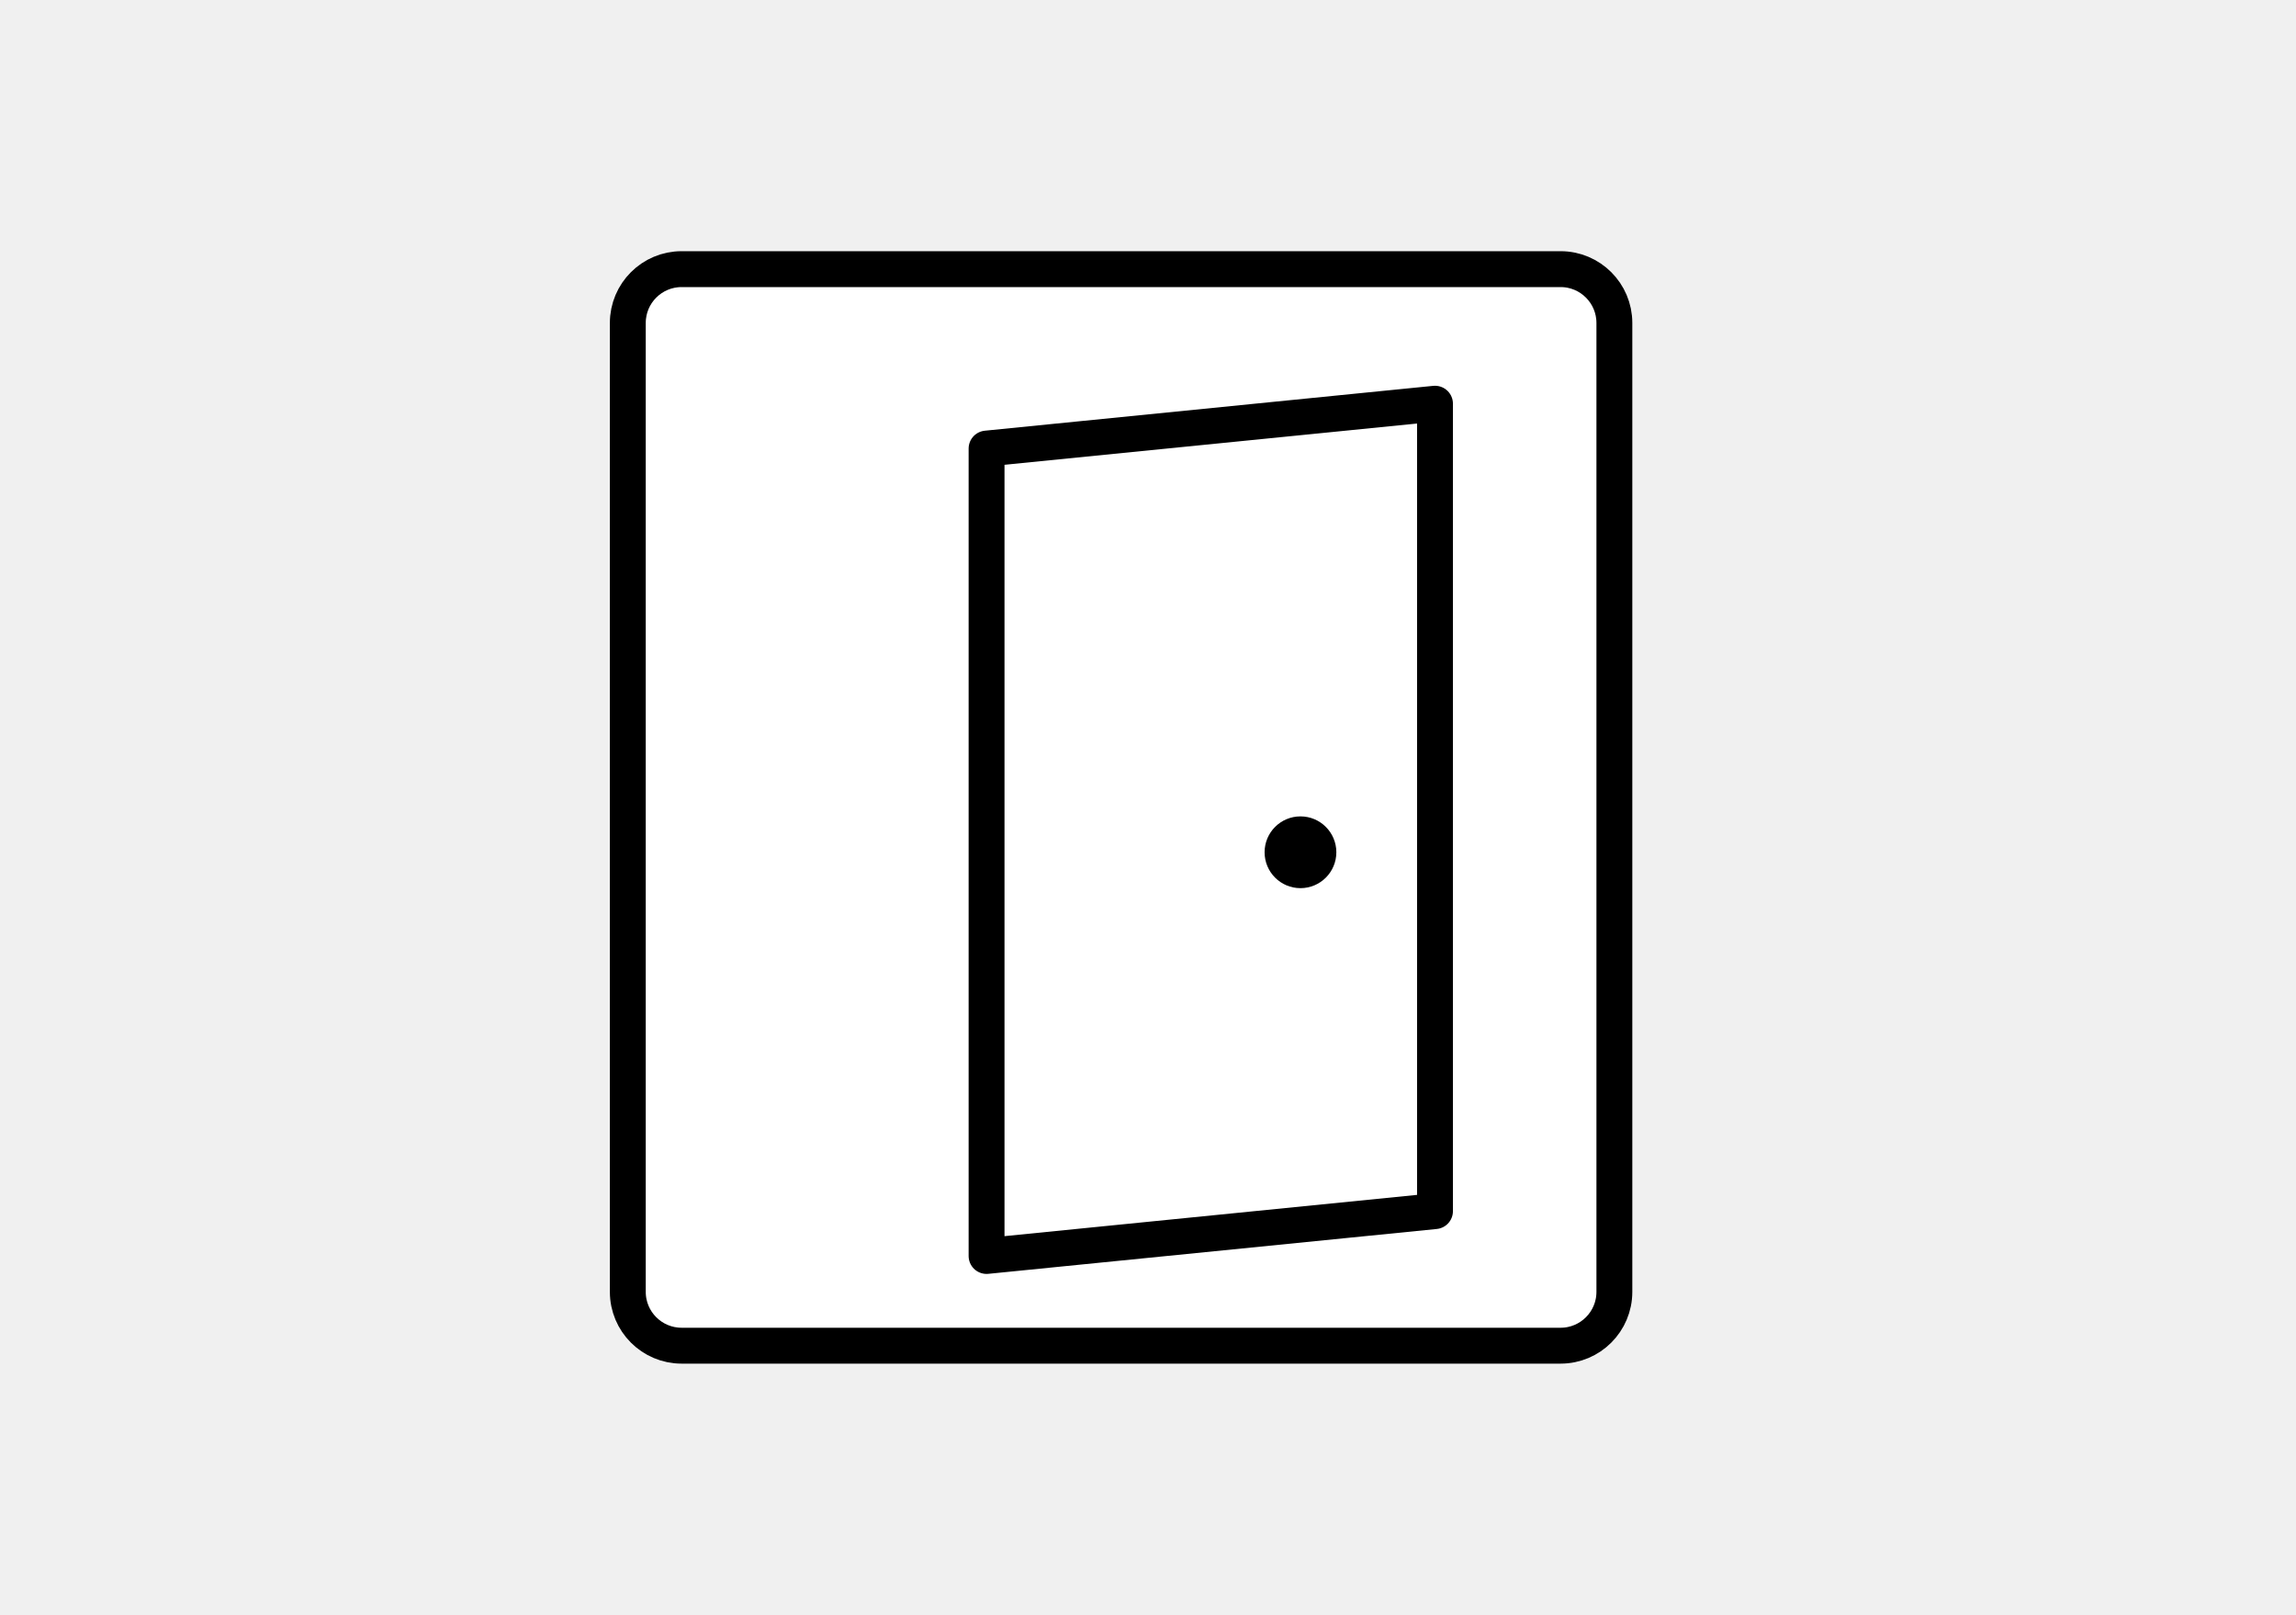
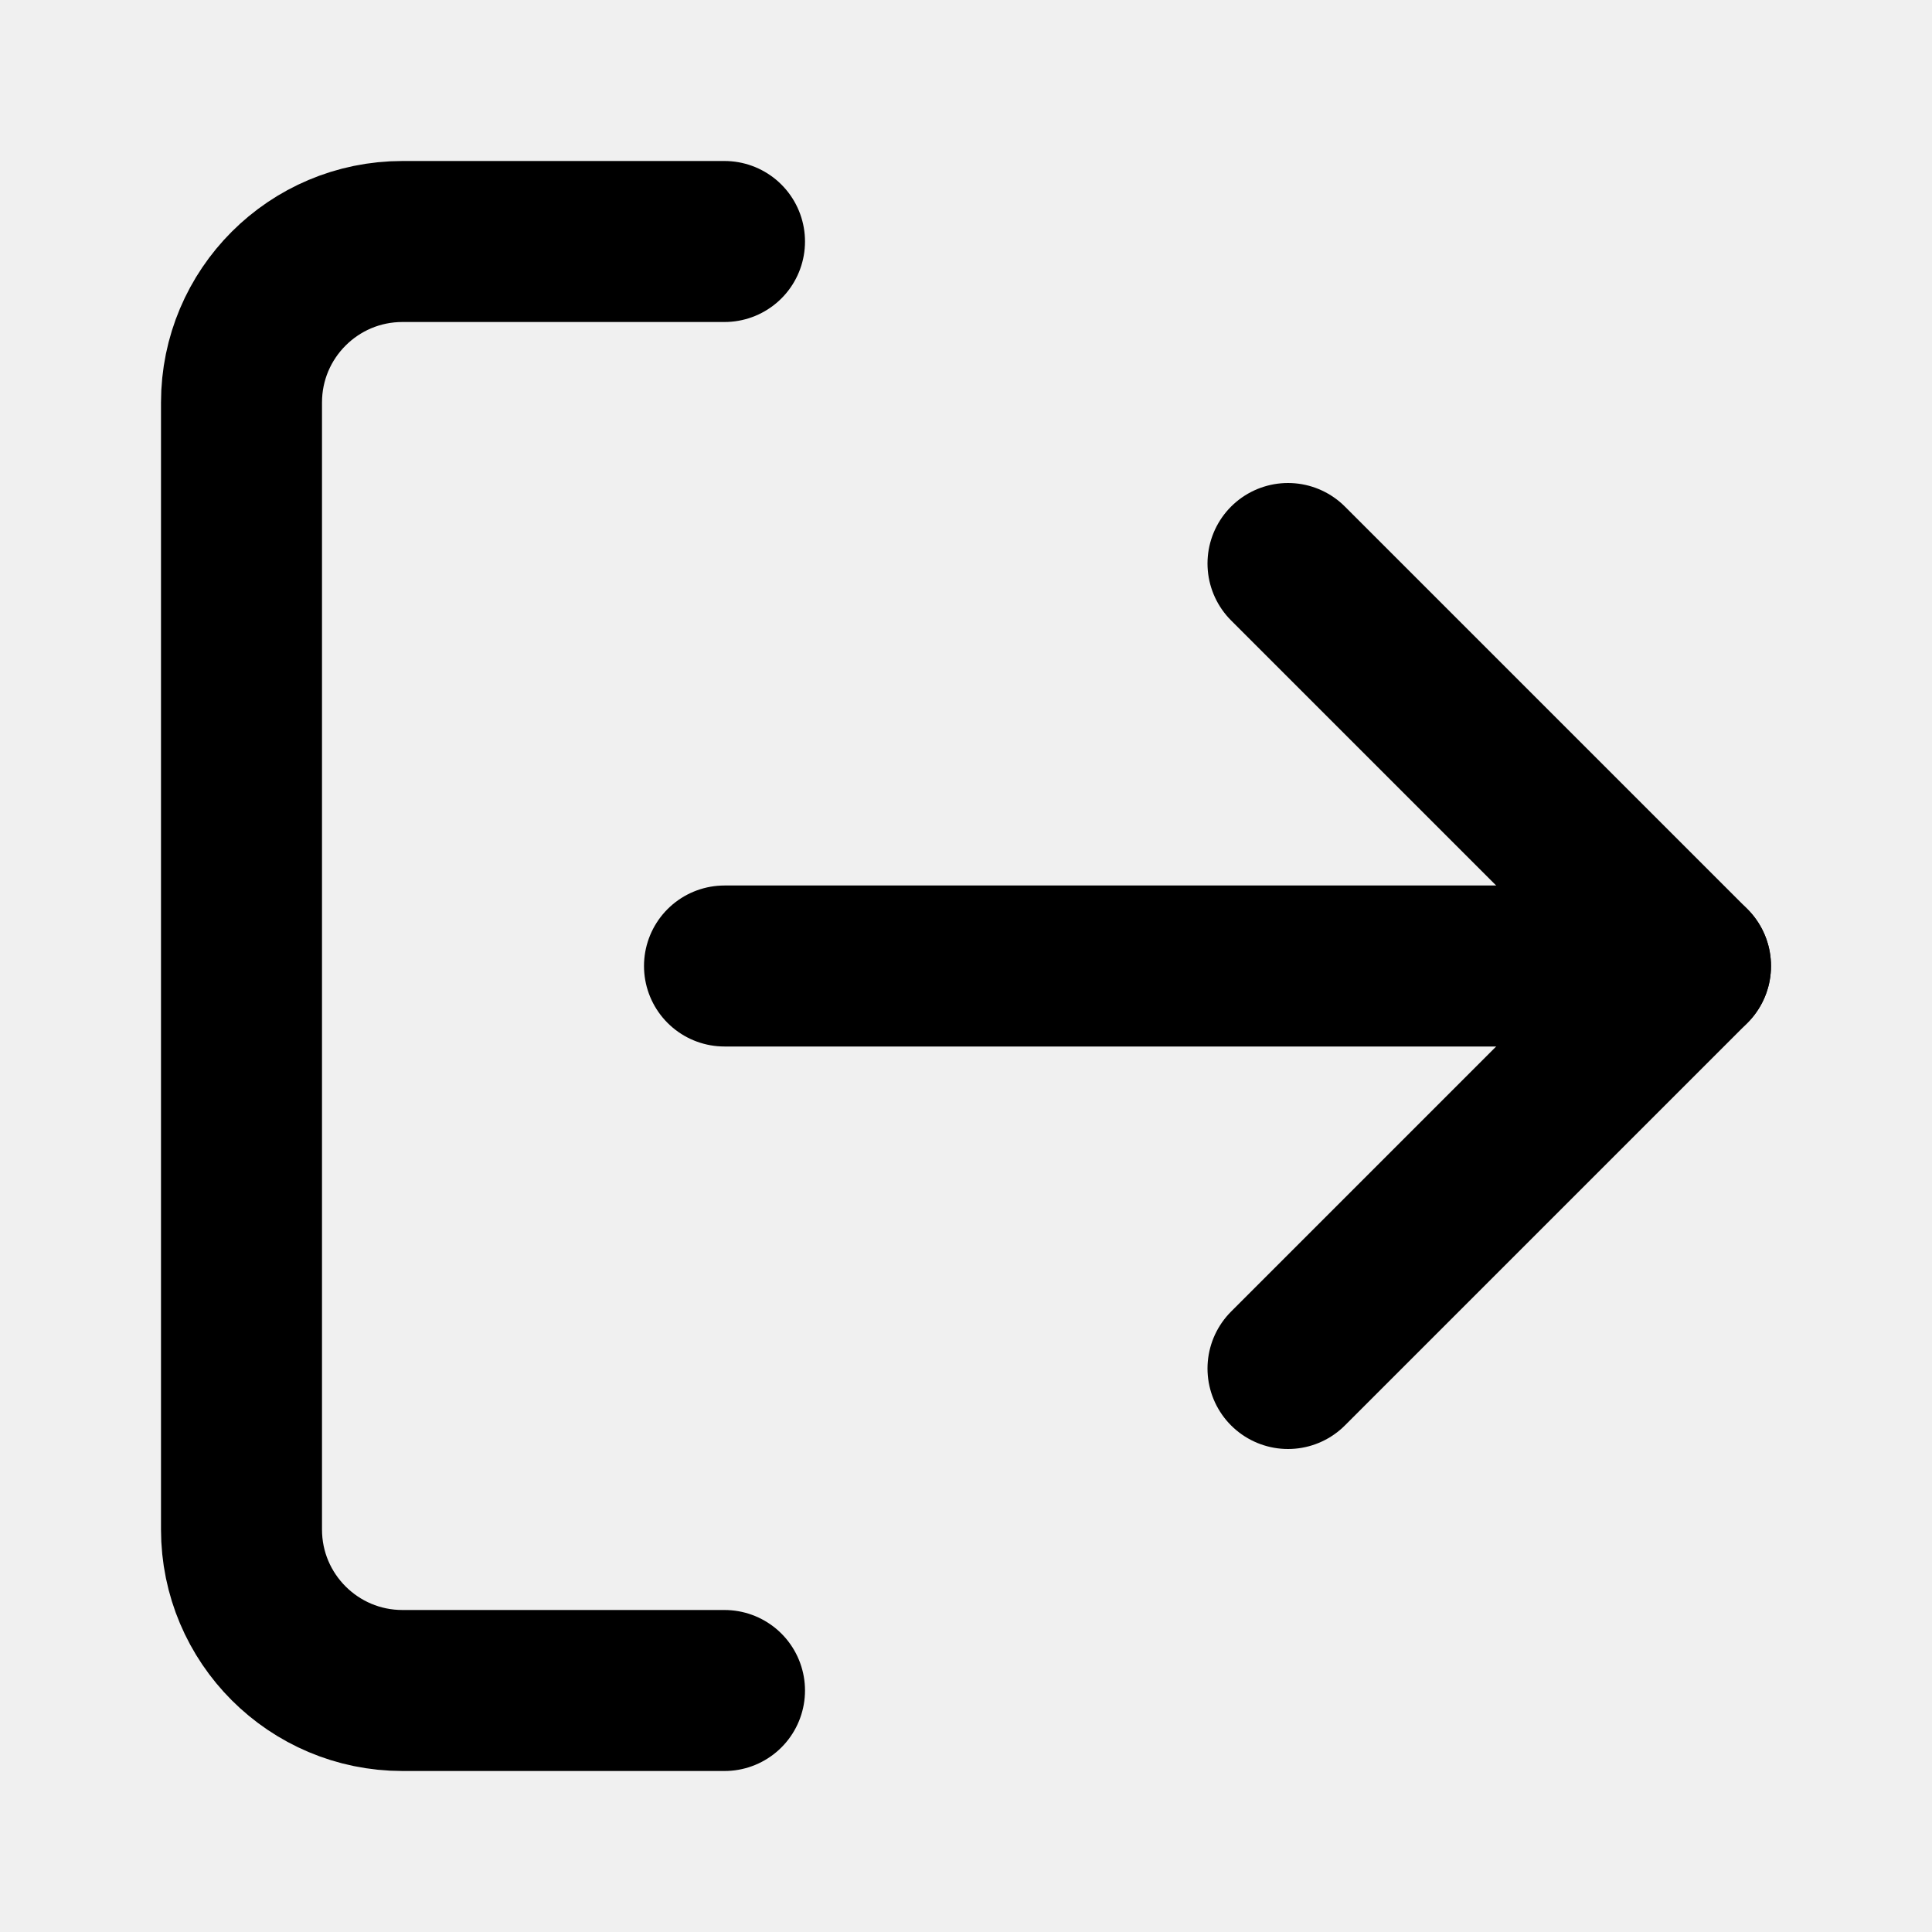
- <svg xmlns="http://www.w3.org/2000/svg" viewBox="0 0 256 180">
-   <rect width="256" height="180" fill="none" />
-   <rect x="70" y="30" width="110" height="120" fill="#fff" stroke="#000" stroke-width="4" rx="6" />
-   <path d="M110 50 L160 45 L160 135 L110 140 Z" fill="#fff" stroke="#000" stroke-width="4" stroke-linejoin="round" />
-   <circle cx="145" cy="95" r="4" fill="#000" />
+ <svg xmlns="http://www.w3.org/2000/svg" viewBox="0 0 24 24" fill="none" stroke="currentColor" stroke-width="2" stroke-linecap="round" stroke-linejoin="round">
+   <path d="M9 21H5a2 2 0 0 1-2-2V5a2 2 0 0 1 2-2h4" />
+   <polyline points="16 17 21 12 16 7" />
+   <line x1="21" y1="12" x2="9" y2="12" />
</svg>
